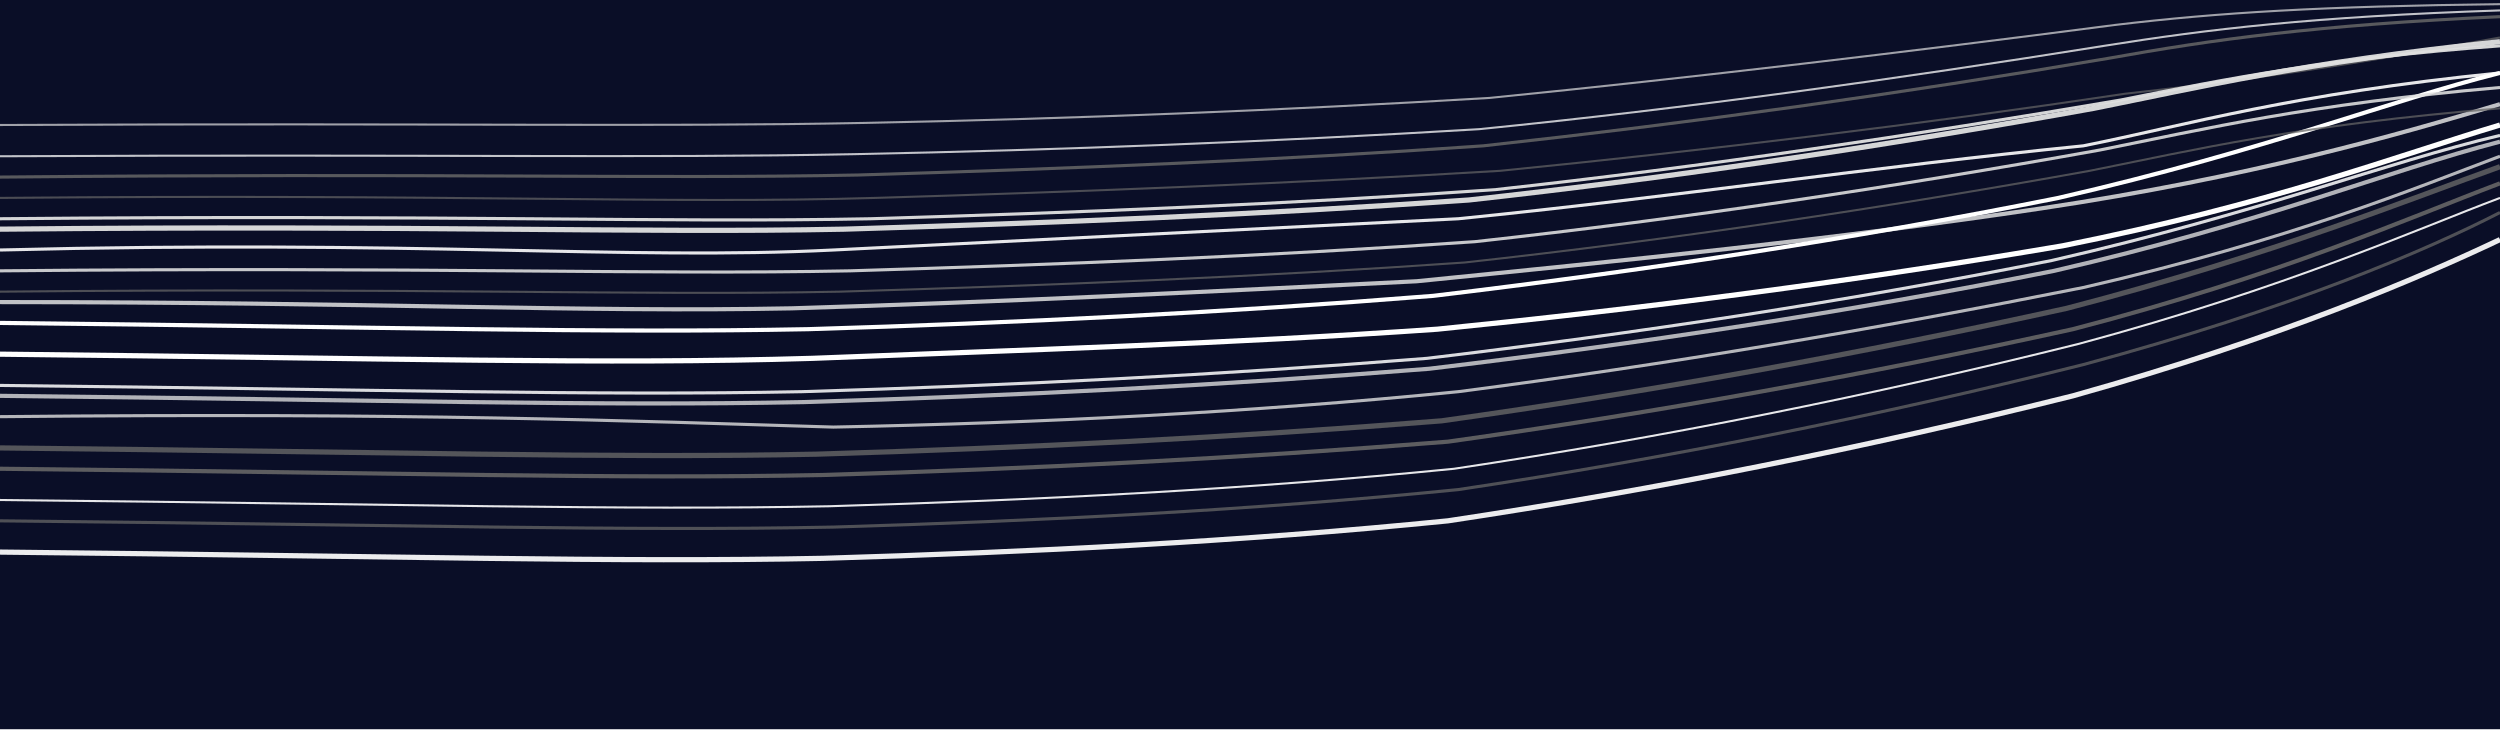
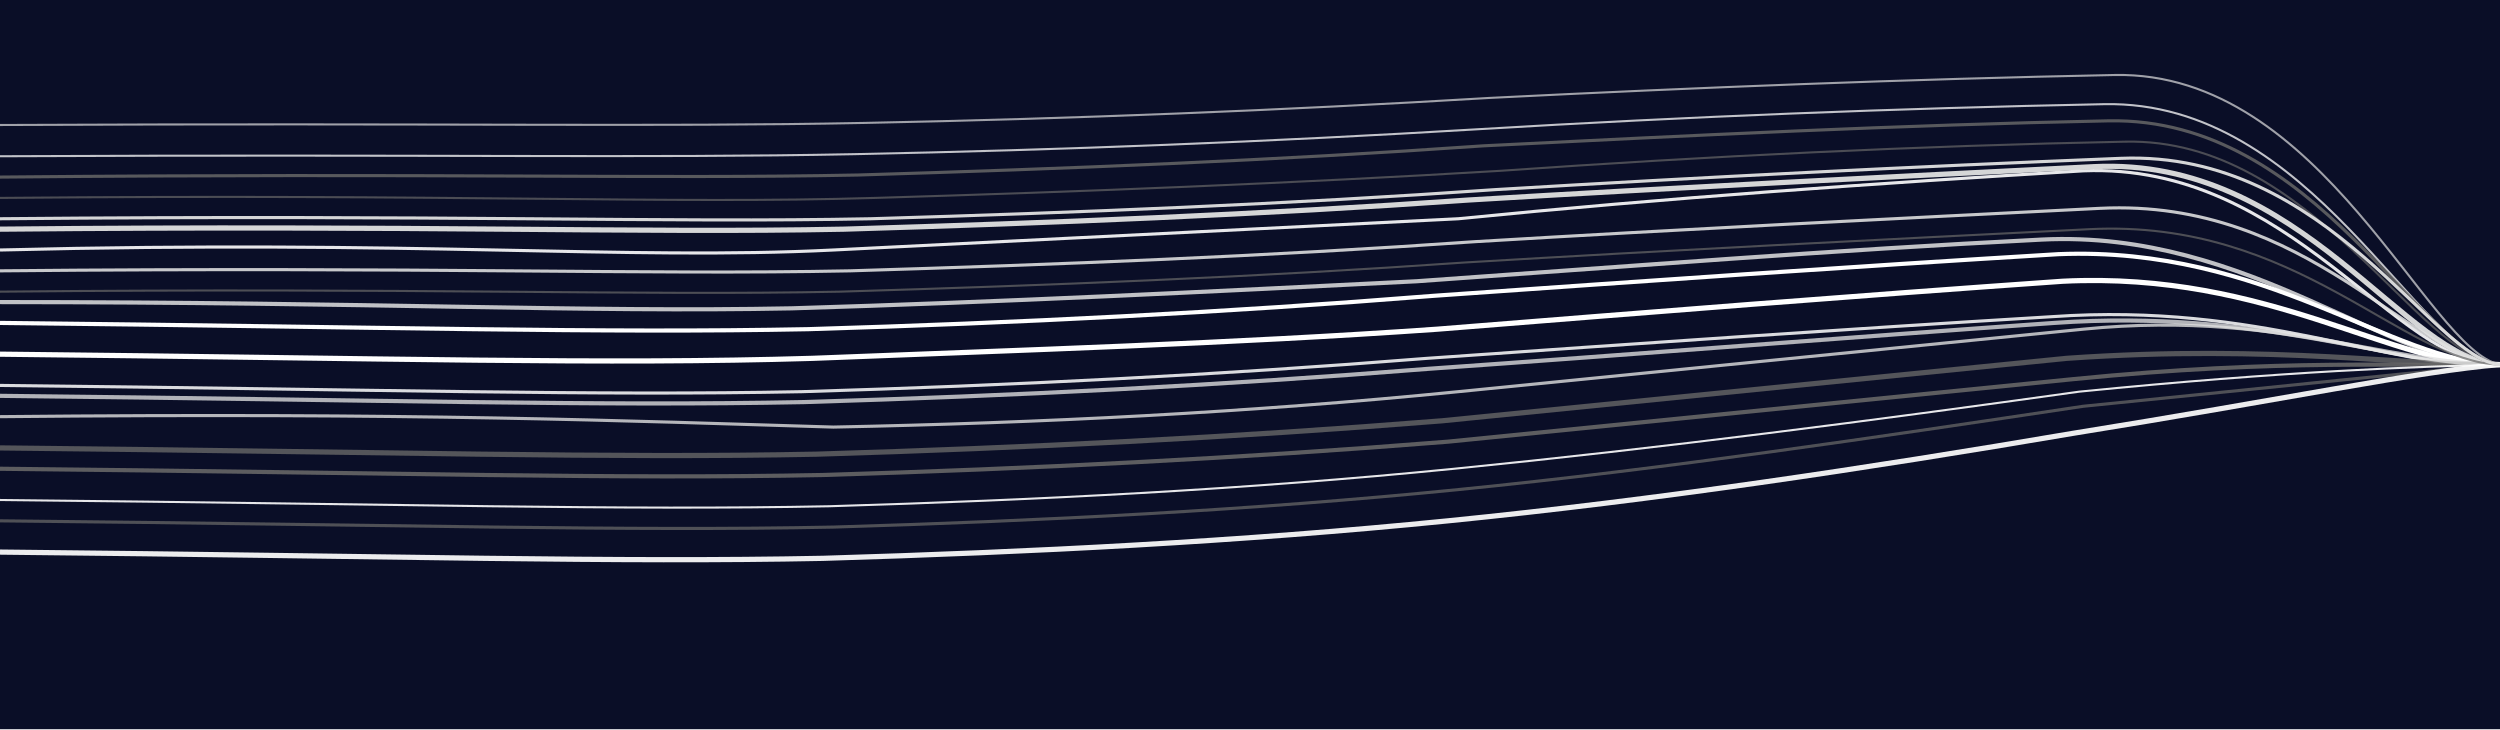
<svg xmlns="http://www.w3.org/2000/svg" width="1200" height="350">
  <rect width="1200" height="350" fill="#0a0e27" />
-   <path d="M 0,120 C 200,115 300,125 400,120 C 500,115 600,110 700,105 C 800,95 900,80 1000,70 C 1050,60 1100,45 1200,35" stroke="#ffffff" stroke-width="1.5" fill="none" opacity="0.9" />
-   <path d="M 0,145 C 180,145 280,150 380,148 C 480,145 580,140 680,135 C 780,125 880,115 980,100 C 1080,85 1150,65 1200,50" stroke="#e0e0e0" stroke-width="2" fill="none" opacity="0.85" />
-   <path d="M 0,95 C 220,93 320,98 420,95 C 520,92 620,88 720,82 C 820,72 920,60 1020,45 C 1110,35 1160,25 1200,18" stroke="#666666" stroke-width="1" fill="none" opacity="0.7" />
-   <path d="M 0,170 C 190,172 290,175 390,172 C 490,168 590,165 690,158 C 790,148 890,135 990,118 C 1090,98 1150,75 1200,60" stroke="#ffffff" stroke-width="2.5" fill="none" opacity="1" />
-   <path d="M 0,200 C 200,198 300,202 400,205 C 500,203 600,198 700,188 C 800,175 900,158 1000,138 C 1100,115 1160,90 1200,75" stroke="#e0e0e0" stroke-width="1.5" fill="none" opacity="0.8" />
-   <path d="M 0,75 C 210,74 310,76 410,74 C 510,72 610,68 710,62 C 810,52 910,38 1010,22 C 1060,14 1110,8 1200,5" stroke="#ffffff" stroke-width="1" fill="none" opacity="0.75" />
-   <path d="M 0,225 C 195,227 295,230 395,228 C 495,225 595,220 695,212 C 795,198 895,180 995,158 C 1095,132 1155,105 1200,88" stroke="#666666" stroke-width="2" fill="none" opacity="0.9" />
-   <path d="M 0,110 C 205,108 305,112 405,110 C 505,107 605,103 705,96 C 805,85 905,70 1005,52 C 1055,42 1105,30 1200,20" stroke="#e0e0e0" stroke-width="2.5" fill="none" opacity="0.95" />
-   <path d="M 0,185 C 185,187 285,190 385,188 C 485,185 585,180 685,172 C 785,160 885,145 985,125 C 1085,102 1145,78 1200,65" stroke="#ffffff" stroke-width="1.5" fill="none" opacity="0.85" />
-   <path d="M 0,250 C 200,252 300,255 400,253 C 500,250 600,245 700,235 C 800,220 900,200 1000,175 C 1100,148 1165,120 1200,102" stroke="#666666" stroke-width="1.5" fill="none" opacity="0.75" />
-   <path d="M 0,60 C 215,59 315,61 415,59 C 515,57 615,53 715,47 C 815,37 915,25 1015,12 C 1065,6 1115,3 1200,2" stroke="#e0e0e0" stroke-width="1" fill="none" opacity="0.7" />
-   <path d="M 0,155 C 188,157 288,160 388,158 C 488,155 588,150 688,142 C 788,130 888,115 988,95 C 1088,72 1148,48 1200,35" stroke="#ffffff" stroke-width="2" fill="none" opacity="1" />
-   <path d="M 0,215 C 192,217 292,220 392,218 C 492,215 592,210 692,202 C 792,188 892,170 992,148 C 1092,122 1158,95 1200,80" stroke="#666666" stroke-width="2.5" fill="none" opacity="0.8" />
-   <path d="M 0,130 C 208,128 308,132 408,130 C 508,127 608,123 708,116 C 808,105 908,90 1008,72 C 1058,62 1108,50 1200,42" stroke="#e0e0e0" stroke-width="1.5" fill="none" opacity="0.88" />
-   <path d="M 0,240 C 198,242 298,245 398,243 C 498,240 598,235 698,225 C 798,210 898,190 998,165 C 1098,138 1160,110 1200,95" stroke="#ffffff" stroke-width="1" fill="none" opacity="0.9" />
-   <path d="M 0,85 C 212,83 312,86 412,84 C 512,81 612,77 712,70 C 812,59 912,45 1012,28 C 1062,19 1112,12 1200,8" stroke="#666666" stroke-width="1.5" fill="none" opacity="0.85" />
-   <path d="M 0,190 C 186,192 286,195 386,193 C 486,190 586,185 686,177 C 786,165 886,150 986,130 C 1086,107 1146,82 1200,68" stroke="#e0e0e0" stroke-width="2" fill="none" opacity="0.78" />
-   <path d="M 0,265 C 195,267 295,270 395,268 C 495,265 595,260 695,250 C 795,235 895,215 995,190 C 1095,162 1162,133 1200,115" stroke="#ffffff" stroke-width="2.5" fill="none" opacity="0.92" />
-   <path d="M 0,140 C 203,138 303,142 403,140 C 503,137 603,133 703,126 C 803,115 903,100 1003,82 C 1053,72 1103,60 1200,52" stroke="#666666" stroke-width="1" fill="none" opacity="0.73" />
-   <path d="M 0,105 C 218,103 318,107 418,105 C 518,102 618,98 718,91 C 818,80 918,65 1018,48 C 1068,38 1118,28 1200,22" stroke="#e0e0e0" stroke-width="1.5" fill="none" opacity="0.95" />
+   <path d="M 0,120 C 200,115 300,125 400,120 C 500,115 600,110 700,105 C 800,95 900,88 1000,82 C 1100,78 1150,176 1200,175" stroke="#ffffff" stroke-width="1.5" fill="none" opacity="0.9" />
+   <path d="M 0,145 C 180,145 280,150 380,148 C 480,145 580,140 680,135 C 780,128 880,120 980,115 C 1080,110 1150,178 1200,175" stroke="#e0e0e0" stroke-width="2" fill="none" opacity="0.85" />
+   <path d="M 0,95 C 220,93 320,98 420,95 C 520,92 620,88 720,82 C 820,75 920,70 1020,68 C 1110,66 1160,172 1200,175" stroke="#666666" stroke-width="1" fill="none" opacity="0.7" />
+   <path d="M 0,170 C 190,172 290,175 390,172 C 490,168 590,165 690,158 C 790,150 890,142 990,135 C 1090,130 1150,177 1200,175" stroke="#ffffff" stroke-width="2.5" fill="none" opacity="1" />
+   <path d="M 0,200 C 200,198 300,202 400,205 C 500,203 600,198 700,188 C 800,178 900,168 1000,158 C 1100,148 1160,180 1200,175" stroke="#e0e0e0" stroke-width="1.5" fill="none" opacity="0.8" />
+   <path d="M 0,75 C 210,74 310,76 410,74 C 510,72 610,68 710,62 C 810,56 910,52 1010,50 C 1110,48 1160,170 1200,175" stroke="#ffffff" stroke-width="1" fill="none" opacity="0.75" />
+   <path d="M 0,225 C 195,227 295,230 395,228 C 495,225 595,220 695,212 C 795,202 895,192 995,182 C 1095,172 1155,176 1200,175" stroke="#666666" stroke-width="2" fill="none" opacity="0.9" />
+   <path d="M 0,110 C 205,108 305,112 405,110 C 505,107 605,103 705,96 C 805,90 905,85 1005,80 C 1105,75 1155,174 1200,175" stroke="#e0e0e0" stroke-width="2.5" fill="none" opacity="0.95" />
+   <path d="M 0,185 C 185,187 285,190 385,188 C 485,185 585,180 685,172 C 785,165 885,158 985,152 C 1085,145 1145,177 1200,175" stroke="#ffffff" stroke-width="1.5" fill="none" opacity="0.85" />
+   <path d="M 0,250 C 200,252 300,255 400,253 C 500,250 600,245 700,235 C 800,225 900,210 1000,195 C 1100,185 1165,178 1200,175" stroke="#666666" stroke-width="1.5" fill="none" opacity="0.75" />
+   <path d="M 0,60 C 215,59 315,61 415,59 C 515,57 615,53 715,47 C 815,42 915,38 1015,36 C 1115,34 1165,168 1200,175" stroke="#e0e0e0" stroke-width="1" fill="none" opacity="0.7" />
+   <path d="M 0,155 C 188,157 288,160 388,158 C 488,155 588,150 688,142 C 788,135 888,128 988,122 C 1088,118 1148,174 1200,175" stroke="#ffffff" stroke-width="2" fill="none" opacity="1" />
+   <path d="M 0,215 C 192,217 292,220 392,218 C 492,215 592,210 692,202 C 792,192 892,182 992,172 C 1092,165 1158,176 1200,175" stroke="#666666" stroke-width="2.5" fill="none" opacity="0.8" />
+   <path d="M 0,130 C 208,128 308,132 408,130 C 508,127 608,123 708,116 C 808,110 908,105 1008,100 C 1108,95 1158,173 1200,175" stroke="#e0e0e0" stroke-width="1.5" fill="none" opacity="0.88" />
+   <path d="M 0,240 C 198,242 298,245 398,243 C 498,240 598,235 698,225 C 798,215 898,202 998,188 C 1098,178 1160,176 1200,175" stroke="#ffffff" stroke-width="1" fill="none" opacity="0.9" />
+   <path d="M 0,85 C 212,83 312,86 412,84 C 512,81 612,77 712,70 C 812,65 912,60 1012,58 C 1112,56 1162,171 1200,175" stroke="#666666" stroke-width="1.5" fill="none" opacity="0.85" />
+   <path d="M 0,190 C 186,192 286,195 386,193 C 486,190 586,185 686,177 C 786,170 886,162 986,155 C 1086,148 1146,175 1200,175" stroke="#e0e0e0" stroke-width="2" fill="none" opacity="0.78" />
+   <path d="M 0,265 C 195,267 295,270 395,268 C 495,265 595,260 695,250 C 795,240 895,225 995,208 C 1095,192 1162,178 1200,175" stroke="#ffffff" stroke-width="2.5" fill="none" opacity="0.92" />
+   <path d="M 0,140 C 203,138 303,142 403,140 C 503,137 603,133 703,126 C 803,120 903,115 1003,110 C 1103,105 1153,174 1200,175" stroke="#666666" stroke-width="1" fill="none" opacity="0.73" />
+   <path d="M 0,105 C 218,103 318,107 418,105 C 518,102 618,98 718,91 C 818,85 918,80 1018,76 C 1118,72 1168,173 1200,175" stroke="#e0e0e0" stroke-width="1.5" fill="none" opacity="0.95" />
</svg>
